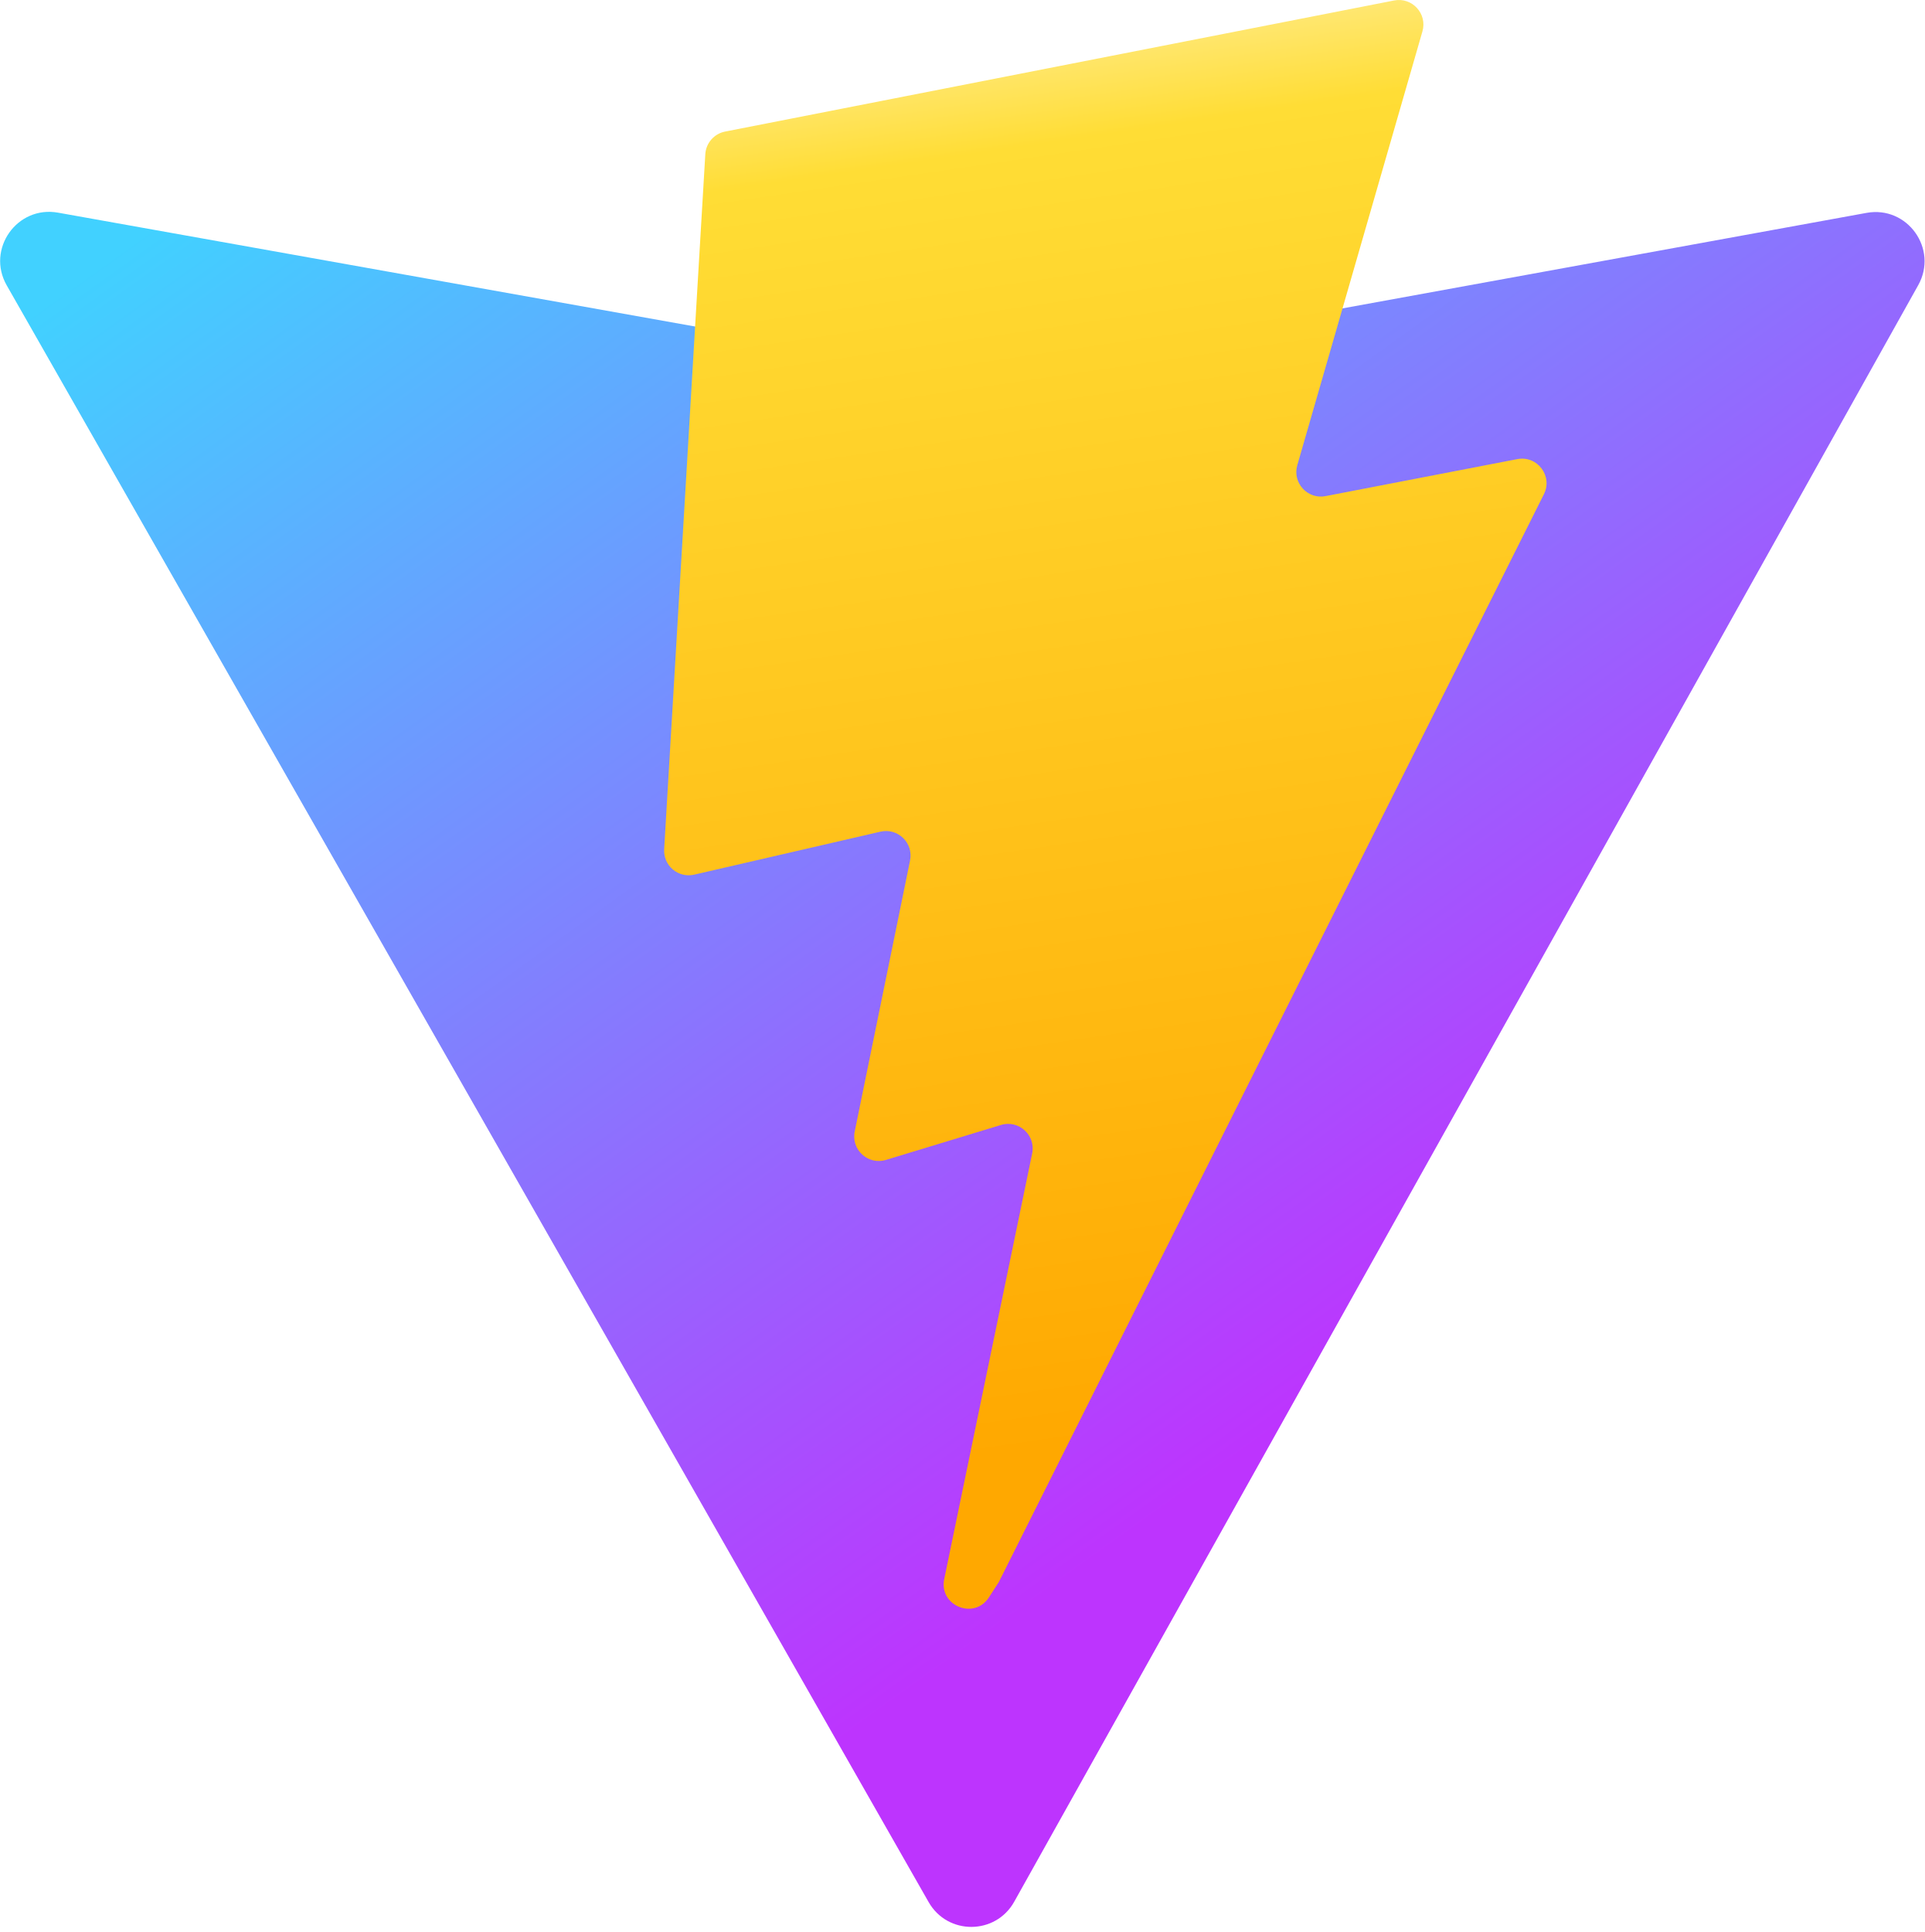
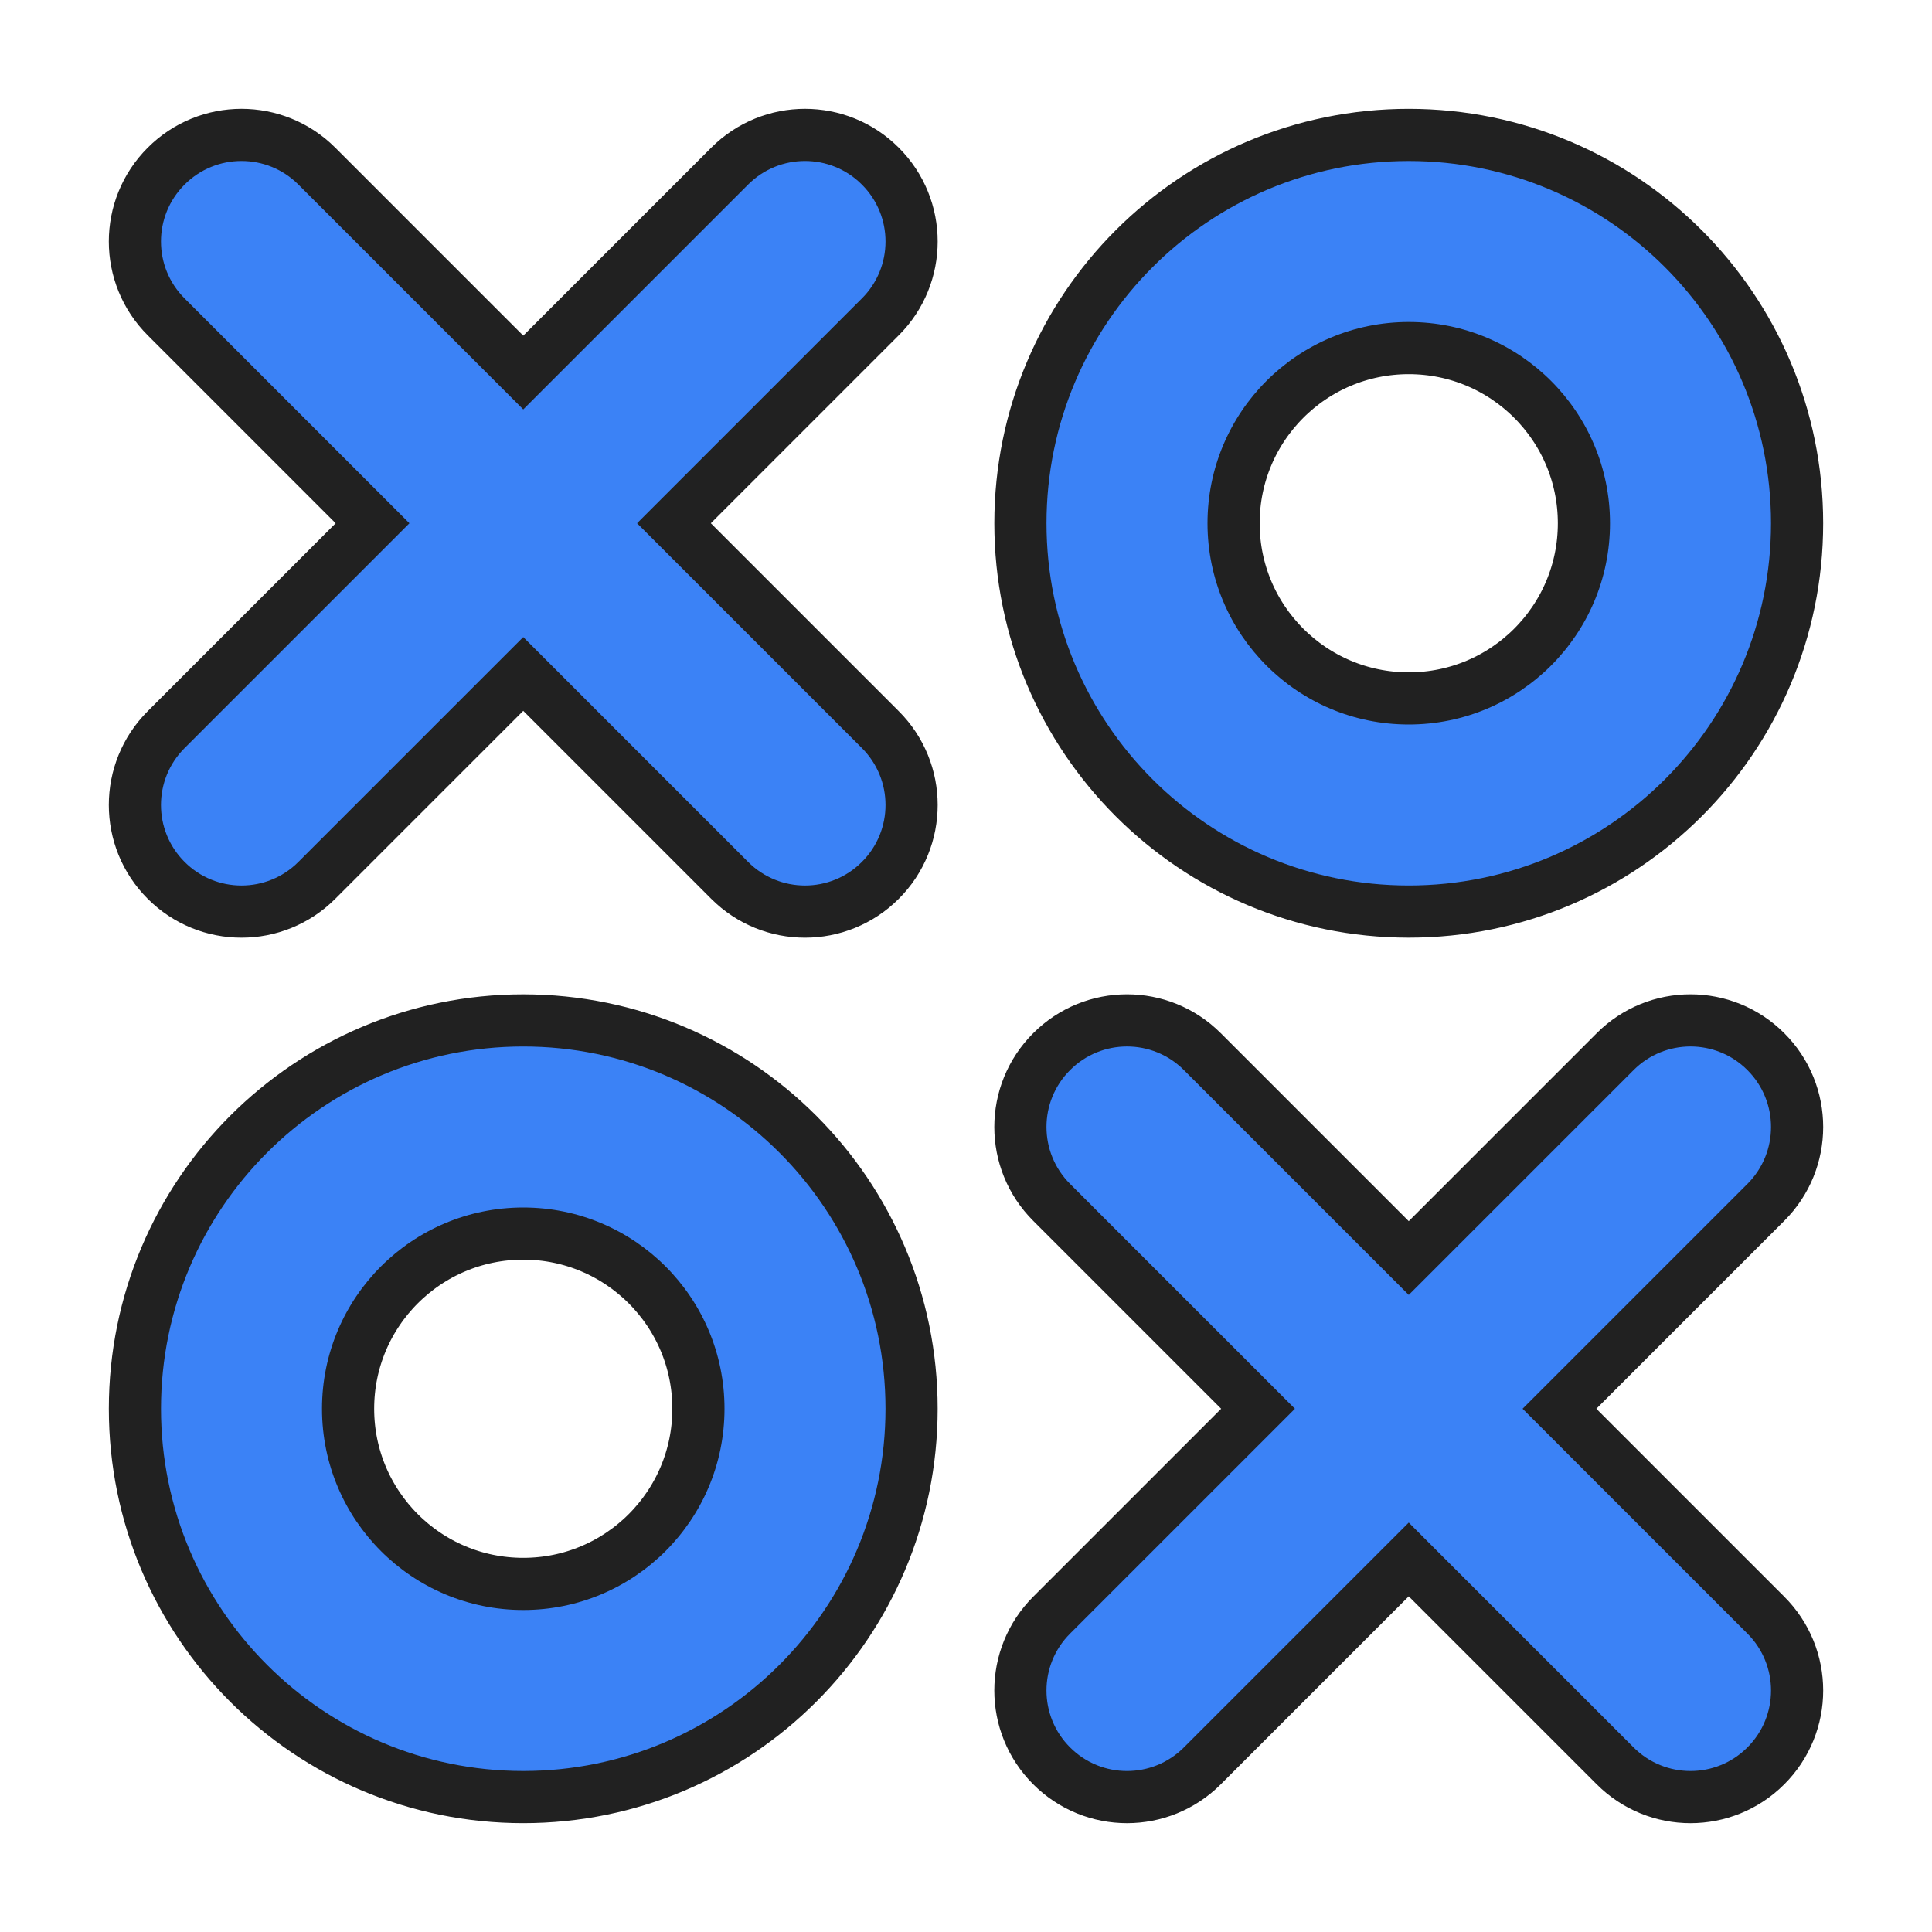
- <svg xmlns="http://www.w3.org/2000/svg" aria-hidden="true" role="img" class="iconify iconify--logos" width="31.88" height="32" preserveAspectRatio="xMidYMid meet" viewBox="0 0 256 257">
-   <defs>
-     <linearGradient id="IconifyId1813088fe1fbc01fb466" x1="-.828%" x2="57.636%" y1="7.652%" y2="78.411%">
-       <stop offset="0%" stop-color="#41D1FF" />
-       <stop offset="100%" stop-color="#BD34FE" />
-     </linearGradient>
-     <linearGradient id="IconifyId1813088fe1fbc01fb467" x1="43.376%" x2="50.316%" y1="2.242%" y2="89.03%">
-       <stop offset="0%" stop-color="#FFEA83" />
-       <stop offset="8.333%" stop-color="#FFDD35" />
-       <stop offset="100%" stop-color="#FFA800" />
-     </linearGradient>
-   </defs>
-   <path fill="url(#IconifyId1813088fe1fbc01fb466)" d="M255.153 37.938L134.897 252.976c-2.483 4.44-8.862 4.466-11.382.048L.875 37.958c-2.746-4.814 1.371-10.646 6.827-9.67l120.385 21.517a6.537 6.537 0 0 0 2.322-.004l117.867-21.483c5.438-.991 9.574 4.796 6.877 9.62Z" />
-   <path fill="url(#IconifyId1813088fe1fbc01fb467)" d="M185.432.063L96.44 17.501a3.268 3.268 0 0 0-2.634 3.014l-5.474 92.456a3.268 3.268 0 0 0 3.997 3.378l24.777-5.718c2.318-.535 4.413 1.507 3.936 3.838l-7.361 36.047c-.495 2.426 1.782 4.5 4.151 3.78l15.304-4.649c2.372-.72 4.652 1.36 4.15 3.788l-11.698 56.621c-.732 3.542 3.979 5.473 5.943 2.437l1.313-2.028l72.516-144.72c1.215-2.423-.88-5.186-3.54-4.672l-25.505 4.922c-2.396.462-4.435-1.77-3.759-4.114l16.646-57.705c.677-2.35-1.37-4.583-3.769-4.113Z" />
+ <svg xmlns="http://www.w3.org/2000/svg" width="227px" height="227px" viewBox="0 0 24 24" fill="none" stroke="#000000" stroke-width="0">
+   <g id="SVGRepo_bgCarrier" stroke-width="0" />
+   <g id="SVGRepo_tracerCarrier" stroke-linecap="round" stroke-linejoin="round" stroke="#212121" stroke-width="1.296">
+     <path fill-rule="evenodd" clip-rule="evenodd" d="M2.293 2.293C2.683 1.902 3.317 1.902 3.707 2.293L6.5 5.086L9.293 2.293C9.683 1.902 10.317 1.902 10.707 2.293C11.098 2.683 11.098 3.317 10.707 3.707L7.914 6.5L10.707 9.293C11.098 9.683 11.098 10.317 10.707 10.707C10.317 11.098 9.683 11.098 9.293 10.707L6.5 7.914L3.707 10.707C3.317 11.098 2.683 11.098 2.293 10.707C1.902 10.317 1.902 9.683 2.293 9.293L5.086 6.5L2.293 3.707C1.902 3.317 1.902 2.683 2.293 2.293ZM17.5 4C16.119 4 15 5.119 15 6.5C15 7.881 16.119 9 17.5 9C18.881 9 20 7.881 20 6.5C20 5.119 18.881 4 17.5 4ZM13 6.5C13 4.015 15.015 2 17.5 2C19.985 2 22 4.015 22 6.5C22 8.985 19.985 11 17.5 11C15.015 11 13 8.985 13 6.5ZM6.5 15C5.119 15 4 16.119 4 17.5C4 18.881 5.119 20 6.5 20C7.881 20 9 18.881 9 17.5C9 16.119 7.881 15 6.5 15ZM2 17.5C2 15.015 4.015 13 6.5 13C8.985 13 11 15.015 11 17.5C11 19.985 8.985 22 6.5 22C4.015 22 2 19.985 2 17.5ZM13.293 13.293C13.683 12.902 14.317 12.902 14.707 13.293L17.5 16.086L20.293 13.293C20.683 12.902 21.317 12.902 21.707 13.293C22.098 13.683 22.098 14.317 21.707 14.707L18.914 17.5L21.707 20.293C22.098 20.683 22.098 21.317 21.707 21.707C21.317 22.098 20.683 22.098 20.293 21.707L17.5 18.914L14.707 21.707C14.317 22.098 13.683 22.098 13.293 21.707C12.902 21.317 12.902 20.683 13.293 20.293L16.086 17.5L13.293 14.707C12.902 14.317 12.902 13.683 13.293 13.293Z" fill="#3b82f6" />
+   </g>
+   <g id="SVGRepo_iconCarrier">
+     <path fill-rule="evenodd" clip-rule="evenodd" d="M2.293 2.293C2.683 1.902 3.317 1.902 3.707 2.293L6.5 5.086L9.293 2.293C9.683 1.902 10.317 1.902 10.707 2.293C11.098 2.683 11.098 3.317 10.707 3.707L7.914 6.5L10.707 9.293C11.098 9.683 11.098 10.317 10.707 10.707C10.317 11.098 9.683 11.098 9.293 10.707L6.5 7.914L3.707 10.707C3.317 11.098 2.683 11.098 2.293 10.707C1.902 10.317 1.902 9.683 2.293 9.293L5.086 6.5L2.293 3.707C1.902 3.317 1.902 2.683 2.293 2.293ZM17.5 4C16.119 4 15 5.119 15 6.5C15 7.881 16.119 9 17.5 9C18.881 9 20 7.881 20 6.5C20 5.119 18.881 4 17.5 4ZM13 6.5C13 4.015 15.015 2 17.5 2C19.985 2 22 4.015 22 6.5C22 8.985 19.985 11 17.5 11C15.015 11 13 8.985 13 6.5ZM6.5 15C5.119 15 4 16.119 4 17.5C4 18.881 5.119 20 6.5 20C7.881 20 9 18.881 9 17.5C9 16.119 7.881 15 6.5 15ZM2 17.5C2 15.015 4.015 13 6.5 13C8.985 13 11 15.015 11 17.5C11 19.985 8.985 22 6.5 22C4.015 22 2 19.985 2 17.5ZM13.293 13.293C13.683 12.902 14.317 12.902 14.707 13.293L17.5 16.086L20.293 13.293C20.683 12.902 21.317 12.902 21.707 13.293C22.098 13.683 22.098 14.317 21.707 14.707L18.914 17.5L21.707 20.293C22.098 20.683 22.098 21.317 21.707 21.707C21.317 22.098 20.683 22.098 20.293 21.707L17.5 18.914L14.707 21.707C14.317 22.098 13.683 22.098 13.293 21.707C12.902 21.317 12.902 20.683 13.293 20.293L16.086 17.5L13.293 14.707C12.902 14.317 12.902 13.683 13.293 13.293Z" fill="#3b82f6" />
+   </g>
</svg>
